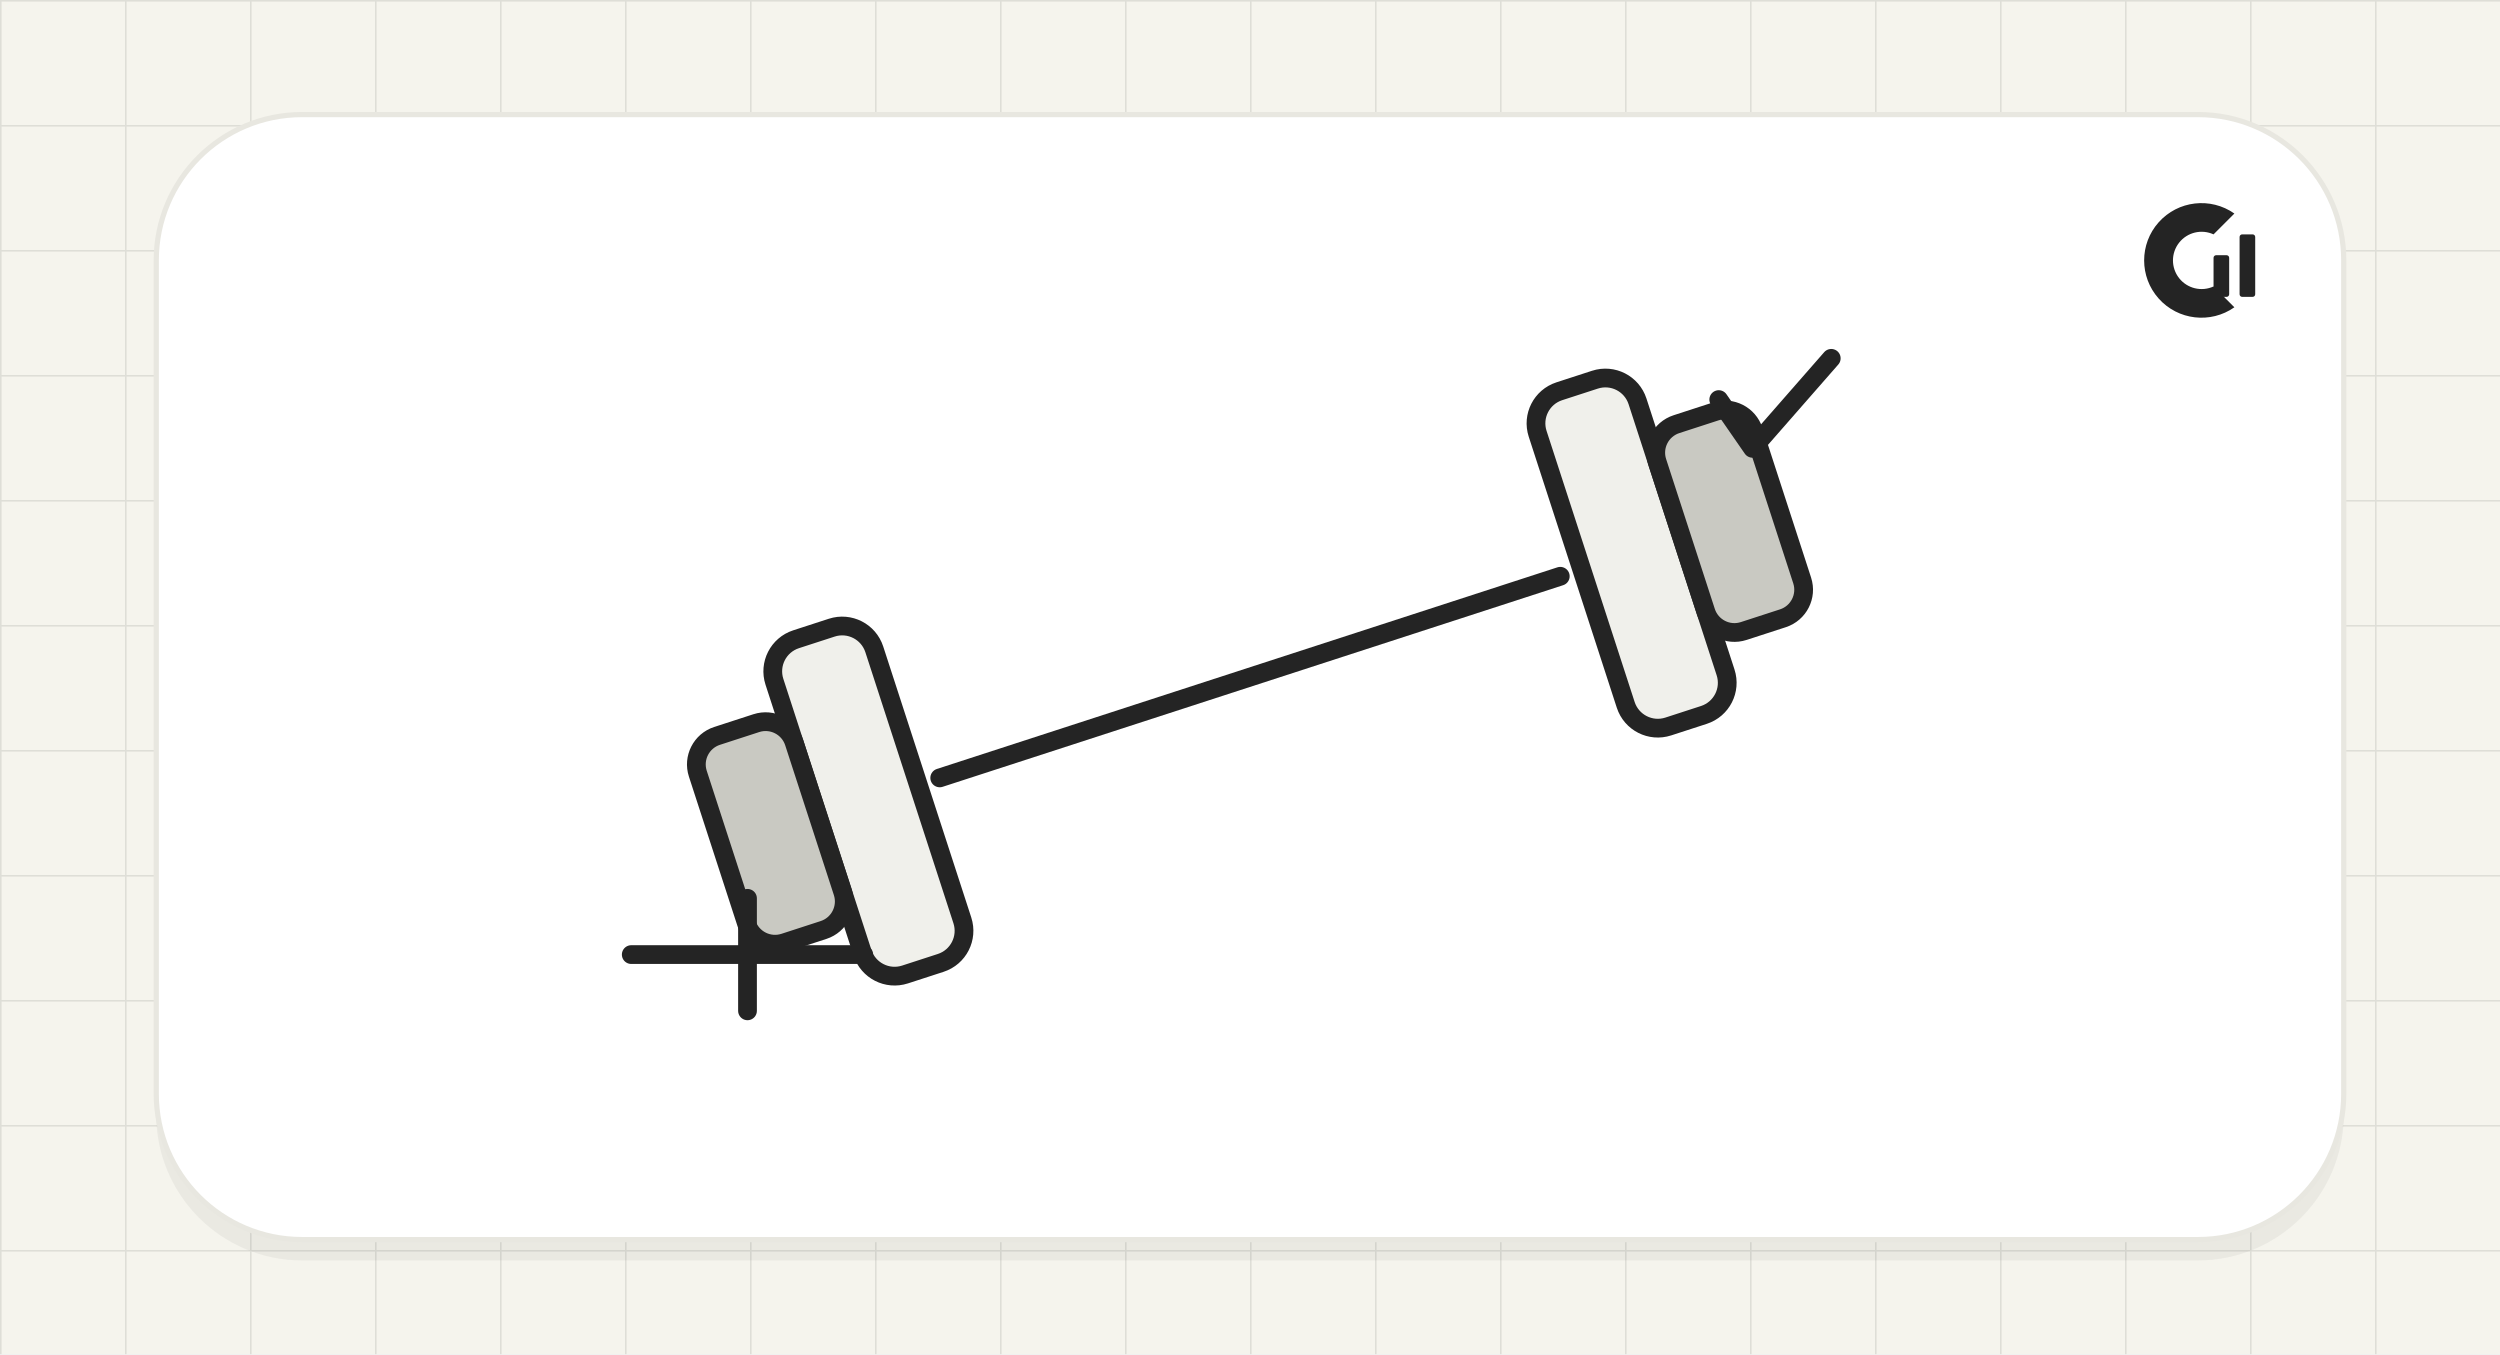
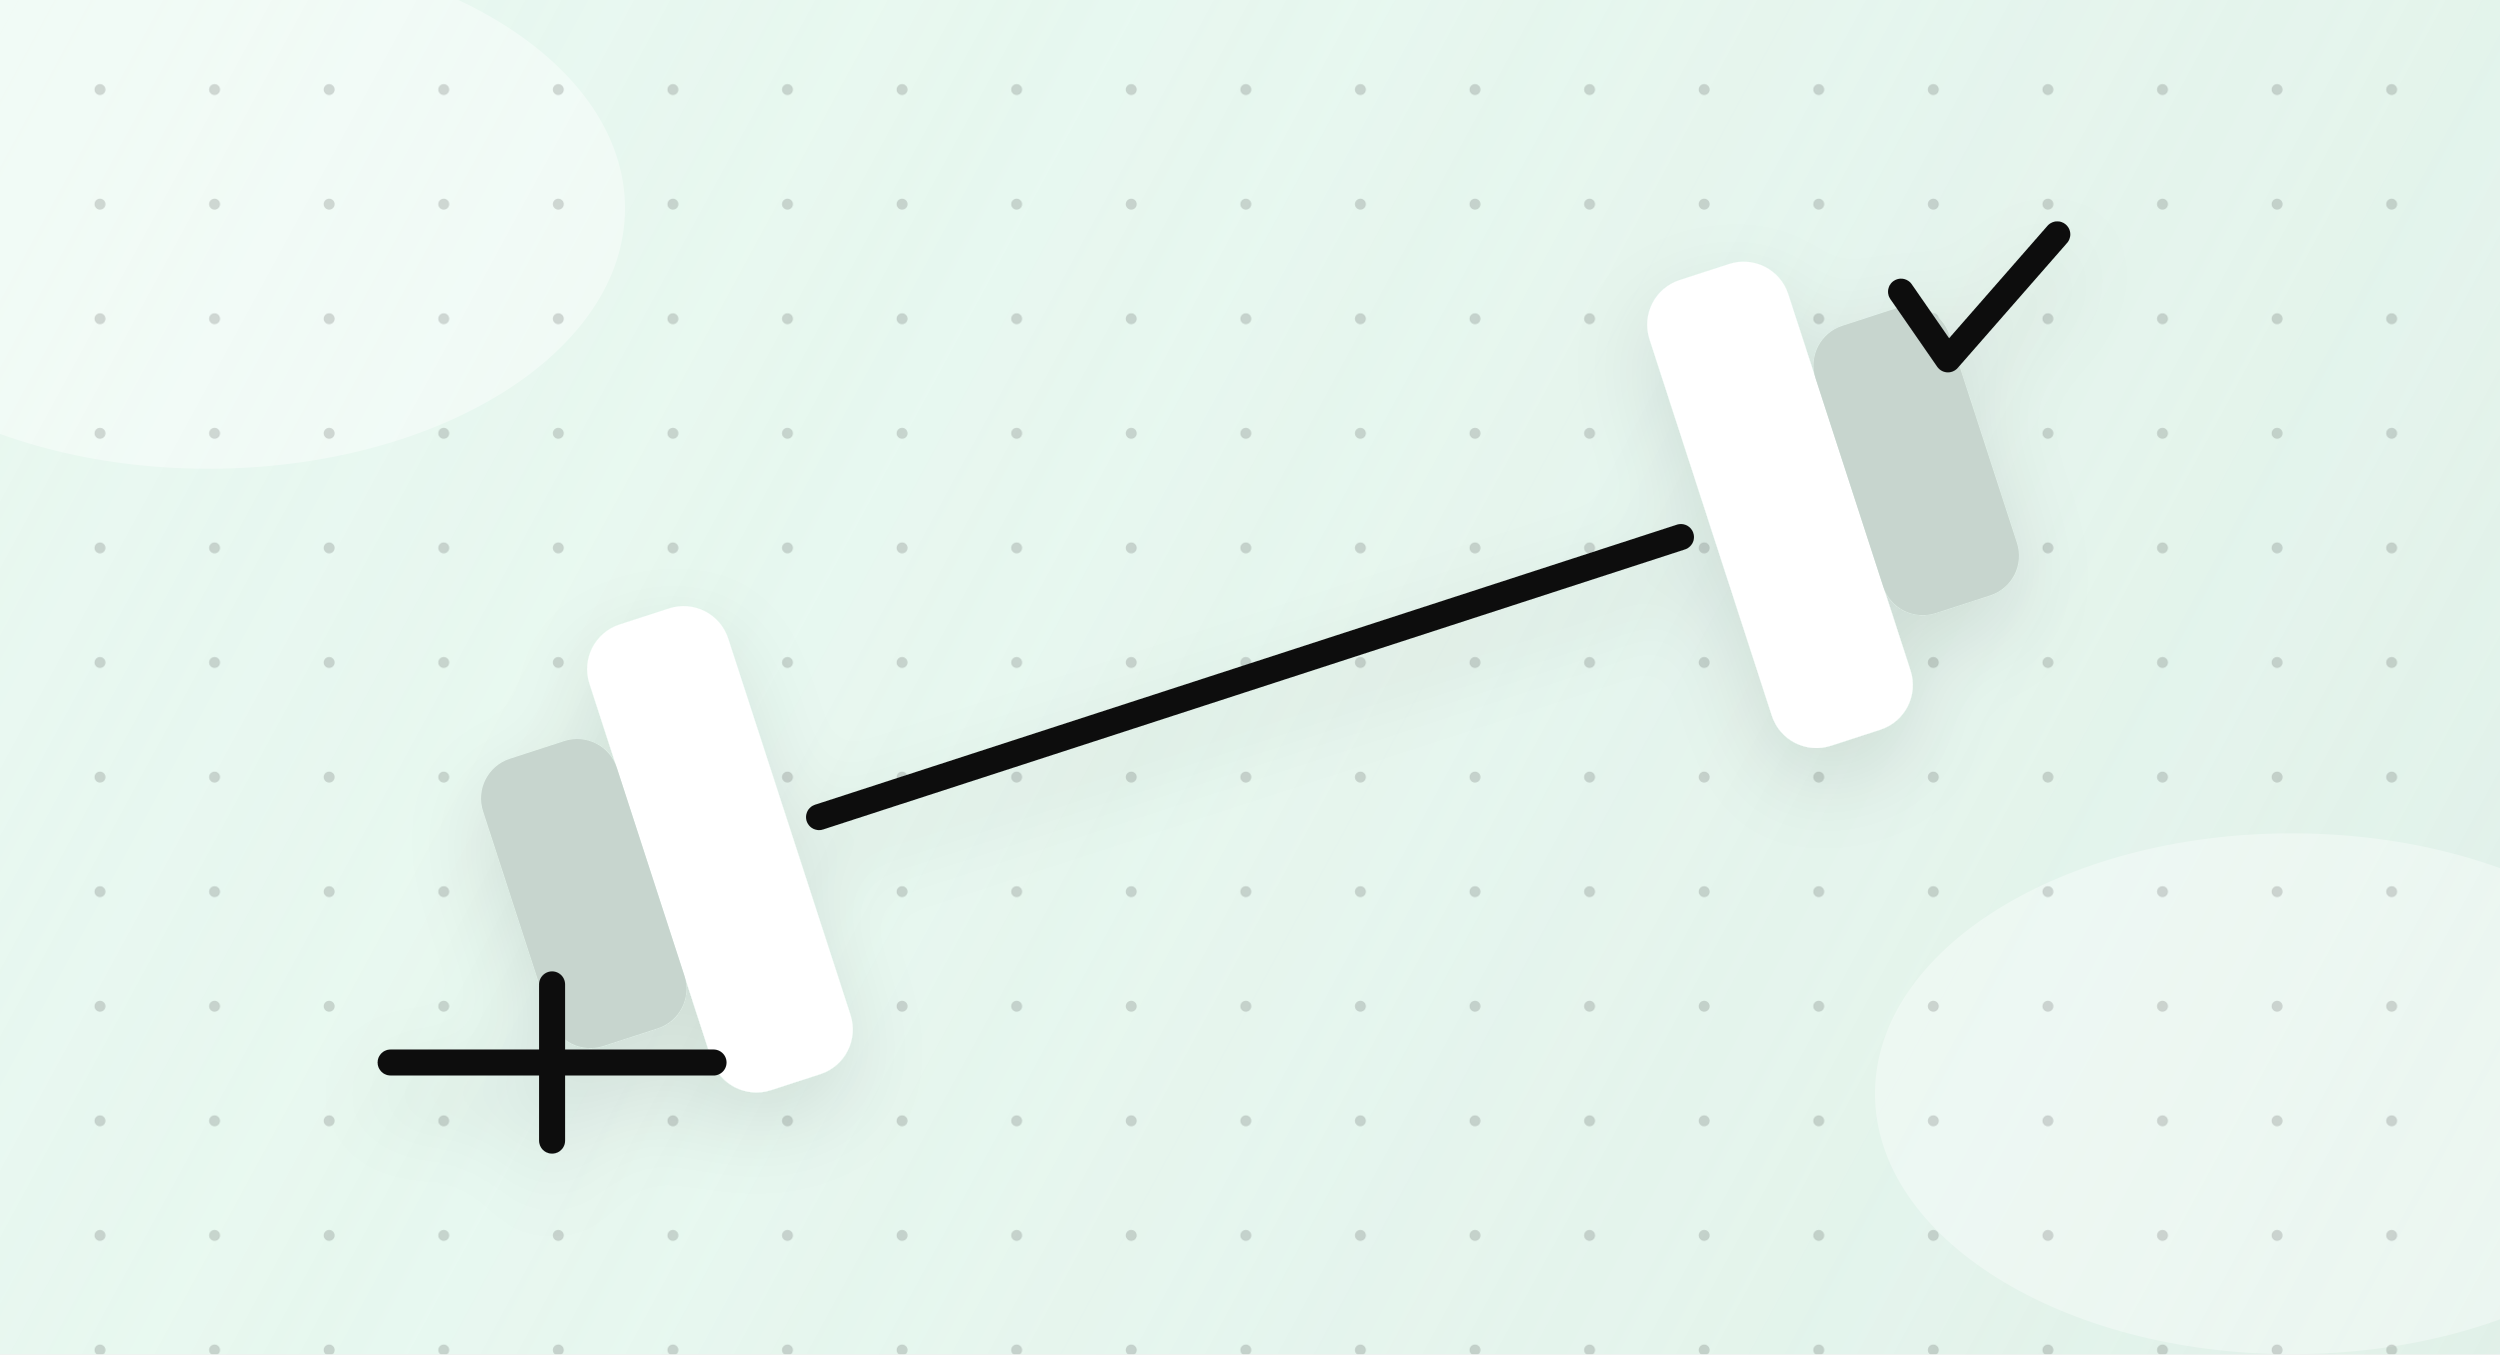
- <svg xmlns="http://www.w3.org/2000/svg" viewBox="0 0 480 260" fill="none" aria-hidden="true" data-cover-system="compare-v2">
+ <svg xmlns="http://www.w3.org/2000/svg" viewBox="0 0 480 260" fill="none" role="img" aria-hidden="true">
+   <rect width="480" height="260" fill="#E8F8F0" />
+   <rect width="480" height="260" fill="url(#wash-fitness-training)" opacity="0.85" />
  <defs>
-     <pattern id="grid" width="24" height="24" patternUnits="userSpaceOnUse">
-       <path d="M24 0H0V24" stroke="#DEDED7" stroke-width="0.6" />
+     <linearGradient id="wash-fitness-training" x1="0" y1="0" x2="480" y2="260" gradientUnits="userSpaceOnUse">
+       <stop stop-color="#E8F8F0" stop-opacity="0.0" />
+       <stop offset="1" stop-color="#D0DFD8" stop-opacity="0.35" />
+     </linearGradient>
+     <filter id="soft-fitness-training" x="-20%" y="-20%" width="140%" height="140%">
+       <feDropShadow dx="0" dy="6" stdDeviation="8" flood-color="#111111" flood-opacity="0.10" />
+     </filter>
+     <pattern id="dots-fitness-training" width="22" height="22" patternUnits="userSpaceOnUse" patternTransform="translate(18,16)">
+       <circle cx="1.2" cy="1.2" r="1.05" fill="#111111" opacity="0.35" />
    </pattern>
  </defs>
-   <rect width="480" height="260" fill="#F5F4ED" />
-   <rect width="480" height="260" fill="url(#grid)" />
-   <rect x="30" y="26" width="420" height="216" rx="28" fill="#242424" opacity=".055" />
-   <rect x="30" y="22" width="420" height="216" rx="28" fill="#FFFFFF" stroke="#E8E7E0" />
-   <g transform="translate(67.2 36.4) scale(.72)">
-     <g stroke="#242424" stroke-width="5" stroke-linecap="round" stroke-linejoin="round" data-cover-art="true">
+   <ellipse cx="40" cy="40" rx="80" ry="50" fill="#FFFFFF" opacity="0.4" />
+   <ellipse cx="440" cy="210" rx="80" ry="50" fill="#FFFFFF" opacity="0.35" />
+   <rect width="480" height="260" fill="url(#dots-fitness-training)" opacity="0.45" />
+   <g filter="url(#soft-fitness-training)">
+     <g stroke="#111111" stroke-width="5" stroke-linecap="round" stroke-linejoin="round">
      <g transform="rotate(-18 240 130)">
        <path d="M153 130h174" />
-         <rect x="119" y="83" width="28" height="94" rx="9" fill="#F0F0EB" />
-         <rect x="92" y="101" width="27" height="58" rx="8" fill="#C9C9C2" />
-         <rect x="333" y="83" width="28" height="94" rx="9" fill="#F0F0EB" />
-         <rect x="361" y="101" width="27" height="58" rx="8" fill="#C9C9C2" />
+         <rect x="119" y="83" width="28" height="94" rx="9" fill="#FFFFFF" stroke="none" />
+         <rect x="92" y="101" width="27" height="58" rx="8" fill="#C7D5CE" stroke="none" />
+         <rect x="333" y="83" width="28" height="94" rx="9" fill="#FFFFFF" stroke="none" />
+         <rect x="361" y="101" width="27" height="58" rx="8" fill="#C7D5CE" stroke="none" />
      </g>
      <path d="M75 204h62m-31-15v30M365 56l9 13 21-24" />
    </g>
  </g>
-   <g transform="translate(410 38)" fill="#242424">
-     <path d="M19 3A11 11 0 1 0 19 21L15 17A5.5 5.5 0 1 1 15 7Z" />
-     <rect x="15" y="11" width="3" height="8" rx=".5" />
-     <rect x="20" y="7" width="3" height="12" rx=".5" />
-   </g>
</svg>
